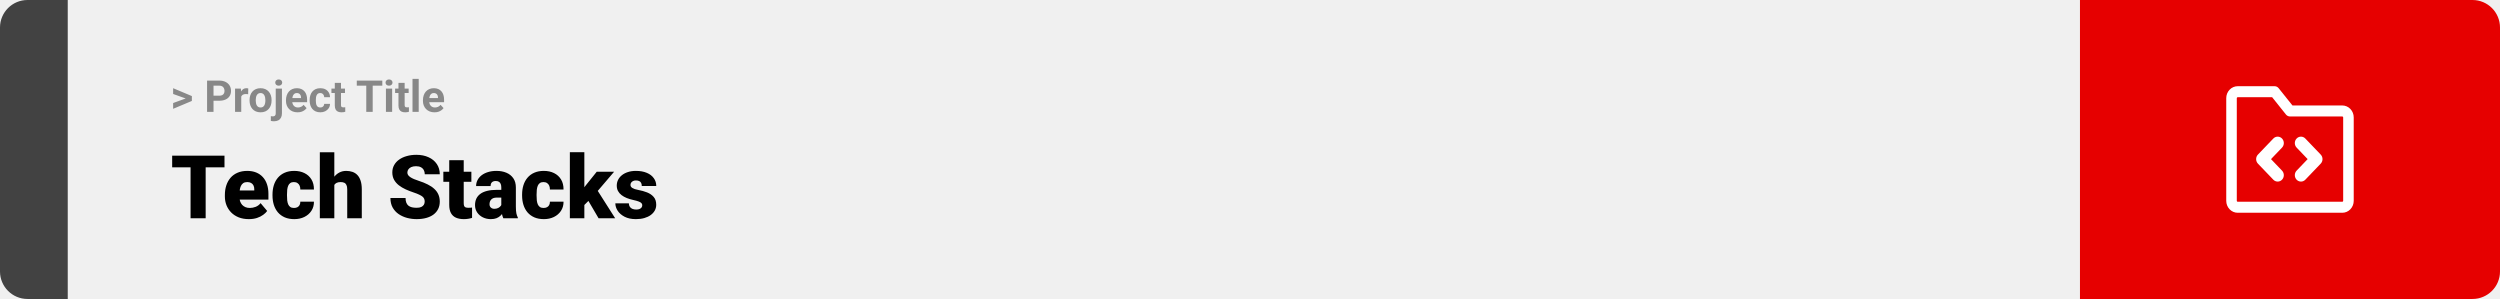
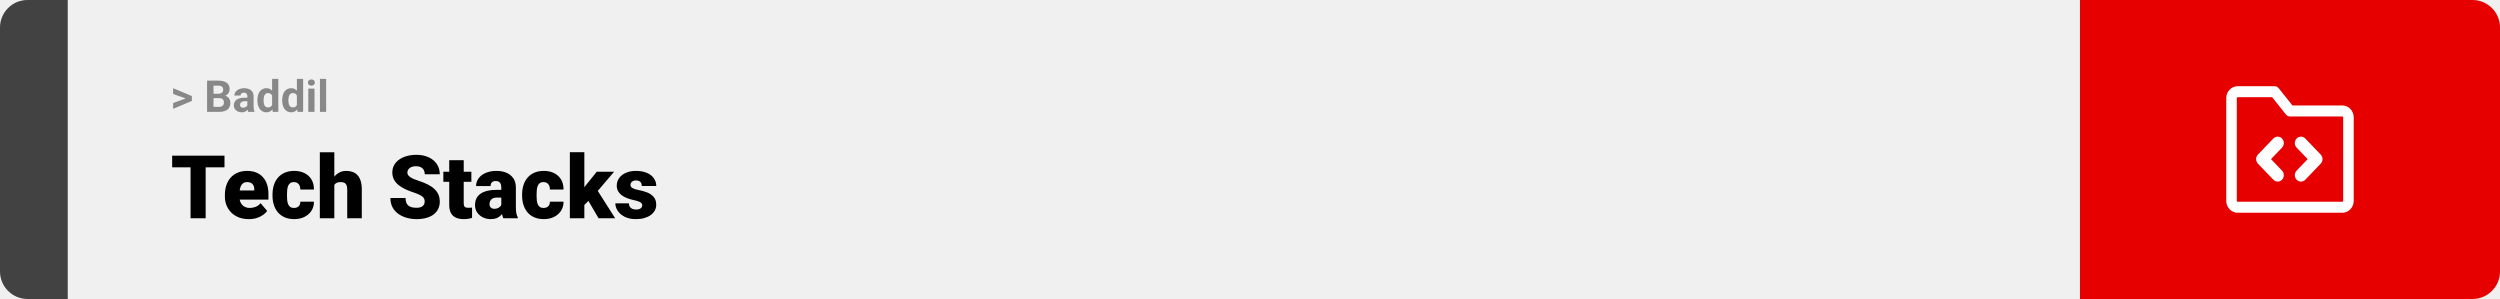
<svg xmlns="http://www.w3.org/2000/svg" width="1363" height="163" viewBox="0 0 1363 163" fill="none">
  <path d="M0 15C0 6.716 6.716 0 15 0H37V163H15C6.716 163 0 156.284 0 148V15Z" fill="#424242" />
  <rect width="1097" height="163" transform="translate(37)" fill="#F0F0F0" />
-   <path d="M101.906 53.922L94.394 51.238V48.086L104.602 52.375V54.637L101.906 53.922ZM94.394 56.172L101.918 53.43L104.602 52.785V55.035L94.394 59.324V56.172ZM119.543 54.918H115.195V52.176H119.543C120.215 52.176 120.762 52.066 121.184 51.848C121.605 51.621 121.914 51.309 122.109 50.91C122.305 50.512 122.402 50.062 122.402 49.562C122.402 49.055 122.305 48.582 122.109 48.145C121.914 47.707 121.605 47.355 121.184 47.09C120.762 46.824 120.215 46.691 119.543 46.691H116.414V61H112.898V43.938H119.543C120.879 43.938 122.023 44.18 122.977 44.664C123.938 45.141 124.672 45.801 125.18 46.645C125.688 47.488 125.941 48.453 125.941 49.539C125.941 50.641 125.688 51.594 125.18 52.398C124.672 53.203 123.938 53.824 122.977 54.262C122.023 54.699 120.879 54.918 119.543 54.918ZM131.531 51.086V61H128.156V48.32H131.332L131.531 51.086ZM135.352 48.238L135.293 51.367C135.129 51.344 134.93 51.324 134.695 51.309C134.469 51.285 134.262 51.273 134.074 51.273C133.598 51.273 133.184 51.336 132.832 51.461C132.488 51.578 132.199 51.754 131.965 51.988C131.738 52.223 131.566 52.508 131.449 52.844C131.34 53.18 131.277 53.562 131.262 53.992L130.582 53.781C130.582 52.961 130.664 52.207 130.828 51.52C130.992 50.824 131.23 50.219 131.543 49.703C131.863 49.188 132.254 48.789 132.715 48.508C133.176 48.227 133.703 48.086 134.297 48.086C134.484 48.086 134.676 48.102 134.871 48.133C135.066 48.156 135.227 48.191 135.352 48.238ZM136.055 54.789V54.543C136.055 53.613 136.188 52.758 136.453 51.977C136.719 51.188 137.105 50.504 137.613 49.926C138.121 49.348 138.746 48.898 139.488 48.578C140.23 48.25 141.082 48.086 142.043 48.086C143.004 48.086 143.859 48.25 144.609 48.578C145.359 48.898 145.988 49.348 146.496 49.926C147.012 50.504 147.402 51.188 147.668 51.977C147.934 52.758 148.066 53.613 148.066 54.543V54.789C148.066 55.711 147.934 56.566 147.668 57.355C147.402 58.137 147.012 58.82 146.496 59.406C145.988 59.984 145.363 60.434 144.621 60.754C143.879 61.074 143.027 61.234 142.066 61.234C141.105 61.234 140.25 61.074 139.5 60.754C138.758 60.434 138.129 59.984 137.613 59.406C137.105 58.82 136.719 58.137 136.453 57.355C136.188 56.566 136.055 55.711 136.055 54.789ZM139.43 54.543V54.789C139.43 55.32 139.477 55.816 139.57 56.277C139.664 56.738 139.812 57.145 140.016 57.496C140.227 57.84 140.5 58.109 140.836 58.305C141.172 58.5 141.582 58.598 142.066 58.598C142.535 58.598 142.938 58.5 143.273 58.305C143.609 58.109 143.879 57.84 144.082 57.496C144.285 57.145 144.434 56.738 144.527 56.277C144.629 55.816 144.68 55.32 144.68 54.789V54.543C144.68 54.027 144.629 53.543 144.527 53.09C144.434 52.629 144.281 52.223 144.07 51.871C143.867 51.512 143.598 51.23 143.262 51.027C142.926 50.824 142.52 50.723 142.043 50.723C141.566 50.723 141.16 50.824 140.824 51.027C140.496 51.23 140.227 51.512 140.016 51.871C139.812 52.223 139.664 52.629 139.57 53.09C139.477 53.543 139.43 54.027 139.43 54.543ZM150.328 48.32H153.715V61.762C153.715 62.699 153.543 63.492 153.199 64.141C152.855 64.789 152.359 65.281 151.711 65.617C151.062 65.953 150.277 66.121 149.355 66.121C149.066 66.121 148.785 66.106 148.512 66.074C148.23 66.043 147.941 65.992 147.645 65.922L147.656 63.332C147.844 63.363 148.027 63.387 148.207 63.402C148.379 63.426 148.555 63.438 148.734 63.438C149.086 63.438 149.379 63.379 149.613 63.262C149.848 63.145 150.023 62.961 150.141 62.711C150.266 62.469 150.328 62.152 150.328 61.762V48.32ZM150.059 45.016C150.059 44.523 150.23 44.117 150.574 43.797C150.926 43.477 151.387 43.316 151.957 43.316C152.535 43.316 152.996 43.477 153.34 43.797C153.684 44.117 153.855 44.523 153.855 45.016C153.855 45.508 153.684 45.914 153.34 46.234C152.996 46.555 152.535 46.715 151.957 46.715C151.387 46.715 150.926 46.555 150.574 46.234C150.23 45.914 150.059 45.508 150.059 45.016ZM162.234 61.234C161.25 61.234 160.367 61.078 159.586 60.766C158.805 60.445 158.141 60.004 157.594 59.441C157.055 58.879 156.641 58.227 156.352 57.484C156.062 56.734 155.918 55.938 155.918 55.094V54.625C155.918 53.664 156.055 52.785 156.328 51.988C156.602 51.191 156.992 50.5 157.5 49.914C158.016 49.328 158.641 48.879 159.375 48.566C160.109 48.246 160.938 48.086 161.859 48.086C162.758 48.086 163.555 48.234 164.25 48.531C164.945 48.828 165.527 49.25 165.996 49.797C166.473 50.344 166.832 51 167.074 51.766C167.316 52.523 167.438 53.367 167.438 54.297V55.703H157.359V53.453H164.121V53.195C164.121 52.727 164.035 52.309 163.863 51.941C163.699 51.566 163.449 51.27 163.113 51.051C162.777 50.832 162.348 50.723 161.824 50.723C161.379 50.723 160.996 50.82 160.676 51.016C160.355 51.211 160.094 51.484 159.891 51.836C159.695 52.188 159.547 52.602 159.445 53.078C159.352 53.547 159.305 54.062 159.305 54.625V55.094C159.305 55.602 159.375 56.07 159.516 56.5C159.664 56.93 159.871 57.301 160.137 57.613C160.41 57.926 160.738 58.168 161.121 58.34C161.512 58.512 161.953 58.598 162.445 58.598C163.055 58.598 163.621 58.48 164.145 58.246C164.676 58.004 165.133 57.641 165.516 57.156L167.156 58.938C166.891 59.32 166.527 59.688 166.066 60.039C165.613 60.391 165.066 60.68 164.426 60.906C163.785 61.125 163.055 61.234 162.234 61.234ZM174.598 58.598C175.012 58.598 175.379 58.52 175.699 58.363C176.02 58.199 176.27 57.973 176.449 57.684C176.637 57.387 176.734 57.039 176.742 56.641H179.918C179.91 57.531 179.672 58.324 179.203 59.02C178.734 59.707 178.105 60.25 177.316 60.648C176.527 61.039 175.645 61.234 174.668 61.234C173.684 61.234 172.824 61.07 172.09 60.742C171.363 60.414 170.758 59.961 170.273 59.383C169.789 58.797 169.426 58.117 169.184 57.344C168.941 56.562 168.82 55.727 168.82 54.836V54.496C168.82 53.598 168.941 52.762 169.184 51.988C169.426 51.207 169.789 50.527 170.273 49.949C170.758 49.363 171.363 48.906 172.09 48.578C172.816 48.25 173.668 48.086 174.645 48.086C175.684 48.086 176.594 48.285 177.375 48.684C178.164 49.082 178.781 49.652 179.227 50.395C179.68 51.129 179.91 52 179.918 53.008H176.742C176.734 52.586 176.645 52.203 176.473 51.859C176.309 51.516 176.066 51.242 175.746 51.039C175.434 50.828 175.047 50.723 174.586 50.723C174.094 50.723 173.691 50.828 173.379 51.039C173.066 51.242 172.824 51.523 172.652 51.883C172.48 52.234 172.359 52.637 172.289 53.09C172.227 53.535 172.195 54.004 172.195 54.496V54.836C172.195 55.328 172.227 55.801 172.289 56.254C172.352 56.707 172.469 57.109 172.641 57.461C172.82 57.812 173.066 58.09 173.379 58.293C173.691 58.496 174.098 58.598 174.598 58.598ZM188.086 48.32V50.711H180.703V48.32H188.086ZM182.531 45.191H185.906V57.18C185.906 57.547 185.953 57.828 186.047 58.023C186.148 58.219 186.297 58.355 186.492 58.434C186.688 58.504 186.934 58.539 187.23 58.539C187.441 58.539 187.629 58.531 187.793 58.516C187.965 58.492 188.109 58.469 188.227 58.445L188.238 60.93C187.949 61.023 187.637 61.098 187.301 61.152C186.965 61.207 186.594 61.234 186.188 61.234C185.445 61.234 184.797 61.113 184.242 60.871C183.695 60.621 183.273 60.223 182.977 59.676C182.68 59.129 182.531 58.41 182.531 57.52V45.191ZM203.191 43.938V61H199.688V43.938H203.191ZM208.441 43.938V46.691H194.52V43.938H208.441ZM213.797 48.32V61H210.41V48.32H213.797ZM210.199 45.016C210.199 44.523 210.371 44.117 210.715 43.797C211.059 43.477 211.52 43.316 212.098 43.316C212.668 43.316 213.125 43.477 213.469 43.797C213.82 44.117 213.996 44.523 213.996 45.016C213.996 45.508 213.82 45.914 213.469 46.234C213.125 46.555 212.668 46.715 212.098 46.715C211.52 46.715 211.059 46.555 210.715 46.234C210.371 45.914 210.199 45.508 210.199 45.016ZM222.797 48.32V50.711H215.414V48.32H222.797ZM217.242 45.191H220.617V57.18C220.617 57.547 220.664 57.828 220.758 58.023C220.859 58.219 221.008 58.355 221.203 58.434C221.398 58.504 221.645 58.539 221.941 58.539C222.152 58.539 222.34 58.531 222.504 58.516C222.676 58.492 222.82 58.469 222.938 58.445L222.949 60.93C222.66 61.023 222.348 61.098 222.012 61.152C221.676 61.207 221.305 61.234 220.898 61.234C220.156 61.234 219.508 61.113 218.953 60.871C218.406 60.621 217.984 60.223 217.688 59.676C217.391 59.129 217.242 58.41 217.242 57.52V45.191ZM228.281 43V61H224.895V43H228.281ZM236.906 61.234C235.922 61.234 235.039 61.078 234.258 60.766C233.477 60.445 232.812 60.004 232.266 59.441C231.727 58.879 231.312 58.227 231.023 57.484C230.734 56.734 230.59 55.938 230.59 55.094V54.625C230.59 53.664 230.727 52.785 231 51.988C231.273 51.191 231.664 50.5 232.172 49.914C232.688 49.328 233.312 48.879 234.047 48.566C234.781 48.246 235.609 48.086 236.531 48.086C237.43 48.086 238.227 48.234 238.922 48.531C239.617 48.828 240.199 49.25 240.668 49.797C241.145 50.344 241.504 51 241.746 51.766C241.988 52.523 242.109 53.367 242.109 54.297V55.703H232.031V53.453H238.793V53.195C238.793 52.727 238.707 52.309 238.535 51.941C238.371 51.566 238.121 51.27 237.785 51.051C237.449 50.832 237.02 50.723 236.496 50.723C236.051 50.723 235.668 50.82 235.348 51.016C235.027 51.211 234.766 51.484 234.562 51.836C234.367 52.188 234.219 52.602 234.117 53.078C234.023 53.547 233.977 54.062 233.977 54.625V55.094C233.977 55.602 234.047 56.07 234.188 56.5C234.336 56.93 234.543 57.301 234.809 57.613C235.082 57.926 235.41 58.168 235.793 58.34C236.184 58.512 236.625 58.598 237.117 58.598C237.727 58.598 238.293 58.48 238.816 58.246C239.348 58.004 239.805 57.641 240.188 57.156L241.828 58.938C241.562 59.32 241.199 59.688 240.738 60.039C240.285 60.391 239.738 60.68 239.098 60.906C238.457 61.125 237.727 61.234 236.906 61.234Z" fill="#888888" />
+   <path d="M101.906 53.922L94.394 51.238V48.086L104.602 52.375V54.637L101.906 53.922ZM94.394 56.172L101.918 53.43L104.602 52.785V55.035L94.394 59.324V56.172ZM119.578 53.512H115.195L115.172 51.098H118.852C119.5 51.098 120.031 51.016 120.445 50.852C120.859 50.68 121.168 50.434 121.371 50.113C121.582 49.785 121.688 49.387 121.688 48.918C121.688 48.387 121.586 47.957 121.383 47.629C121.188 47.301 120.879 47.062 120.457 46.914C120.043 46.766 119.508 46.691 118.852 46.691H116.414V61H112.898V43.938H118.852C119.844 43.938 120.73 44.031 121.512 44.219C122.301 44.406 122.969 44.691 123.516 45.074C124.062 45.457 124.48 45.941 124.77 46.527C125.059 47.105 125.203 47.793 125.203 48.59C125.203 49.293 125.043 49.941 124.723 50.535C124.41 51.129 123.914 51.613 123.234 51.988C122.562 52.363 121.684 52.57 120.598 52.609L119.578 53.512ZM119.426 61H114.234L115.605 58.258H119.426C120.043 58.258 120.547 58.16 120.938 57.965C121.328 57.762 121.617 57.488 121.805 57.145C121.992 56.801 122.086 56.406 122.086 55.961C122.086 55.461 122 55.027 121.828 54.66C121.664 54.293 121.398 54.012 121.031 53.816C120.664 53.613 120.18 53.512 119.578 53.512H116.191L116.215 51.098H120.434L121.242 52.047C122.281 52.031 123.117 52.215 123.75 52.598C124.391 52.973 124.855 53.461 125.145 54.062C125.441 54.664 125.59 55.309 125.59 55.996C125.59 57.09 125.352 58.012 124.875 58.762C124.398 59.504 123.699 60.062 122.777 60.438C121.863 60.812 120.746 61 119.426 61ZM134.859 58.141V52.492C134.859 52.086 134.793 51.738 134.66 51.449C134.527 51.152 134.32 50.922 134.039 50.758C133.766 50.594 133.41 50.512 132.973 50.512C132.598 50.512 132.273 50.578 132 50.711C131.727 50.836 131.516 51.02 131.367 51.262C131.219 51.496 131.145 51.773 131.145 52.094H127.77C127.77 51.555 127.895 51.043 128.145 50.559C128.395 50.074 128.758 49.648 129.234 49.281C129.711 48.906 130.277 48.613 130.934 48.402C131.598 48.191 132.34 48.086 133.16 48.086C134.145 48.086 135.02 48.25 135.785 48.578C136.551 48.906 137.152 49.398 137.59 50.055C138.035 50.711 138.258 51.531 138.258 52.516V57.941C138.258 58.637 138.301 59.207 138.387 59.652C138.473 60.09 138.598 60.473 138.762 60.801V61H135.352C135.188 60.656 135.062 60.227 134.977 59.711C134.898 59.188 134.859 58.664 134.859 58.141ZM135.305 53.277L135.328 55.188H133.441C132.996 55.188 132.609 55.238 132.281 55.34C131.953 55.441 131.684 55.586 131.473 55.773C131.262 55.953 131.105 56.164 131.004 56.406C130.91 56.648 130.863 56.914 130.863 57.203C130.863 57.492 130.93 57.754 131.062 57.988C131.195 58.215 131.387 58.395 131.637 58.527C131.887 58.652 132.18 58.715 132.516 58.715C133.023 58.715 133.465 58.613 133.84 58.41C134.215 58.207 134.504 57.957 134.707 57.66C134.918 57.363 135.027 57.082 135.035 56.816L135.926 58.246C135.801 58.566 135.629 58.898 135.41 59.242C135.199 59.586 134.93 59.91 134.602 60.215C134.273 60.512 133.879 60.758 133.418 60.953C132.957 61.141 132.41 61.234 131.777 61.234C130.973 61.234 130.242 61.074 129.586 60.754C128.938 60.426 128.422 59.977 128.039 59.406C127.664 58.828 127.477 58.172 127.477 57.438C127.477 56.773 127.602 56.184 127.852 55.668C128.102 55.152 128.469 54.719 128.953 54.367C129.445 54.008 130.059 53.738 130.793 53.559C131.527 53.371 132.379 53.277 133.348 53.277H135.305ZM148.348 58.234V43H151.746V61H148.688L148.348 58.234ZM140.332 54.812V54.566C140.332 53.598 140.441 52.719 140.66 51.93C140.879 51.133 141.199 50.449 141.621 49.879C142.043 49.309 142.562 48.867 143.18 48.555C143.797 48.242 144.5 48.086 145.289 48.086C146.031 48.086 146.68 48.242 147.234 48.555C147.797 48.867 148.273 49.312 148.664 49.891C149.062 50.461 149.383 51.137 149.625 51.918C149.867 52.691 150.043 53.539 150.152 54.461V55C150.043 55.883 149.867 56.703 149.625 57.461C149.383 58.219 149.062 58.883 148.664 59.453C148.273 60.016 147.797 60.453 147.234 60.766C146.672 61.078 146.016 61.234 145.266 61.234C144.477 61.234 143.773 61.074 143.156 60.754C142.547 60.434 142.031 59.984 141.609 59.406C141.195 58.828 140.879 58.148 140.66 57.367C140.441 56.586 140.332 55.734 140.332 54.812ZM143.707 54.566V54.812C143.707 55.336 143.746 55.824 143.824 56.277C143.91 56.73 144.047 57.133 144.234 57.484C144.43 57.828 144.68 58.098 144.984 58.293C145.297 58.48 145.676 58.574 146.121 58.574C146.699 58.574 147.176 58.445 147.551 58.188C147.926 57.922 148.211 57.559 148.406 57.098C148.609 56.637 148.727 56.105 148.758 55.504V53.969C148.734 53.477 148.664 53.035 148.547 52.645C148.438 52.246 148.273 51.906 148.055 51.625C147.844 51.344 147.578 51.125 147.258 50.969C146.945 50.812 146.574 50.734 146.145 50.734C145.707 50.734 145.332 50.836 145.02 51.039C144.707 51.234 144.453 51.504 144.258 51.848C144.07 52.191 143.93 52.598 143.836 53.066C143.75 53.527 143.707 54.027 143.707 54.566ZM161.871 58.234V43H165.27V61H162.211L161.871 58.234ZM153.855 54.812V54.566C153.855 53.598 153.965 52.719 154.184 51.93C154.402 51.133 154.723 50.449 155.145 49.879C155.566 49.309 156.086 48.867 156.703 48.555C157.32 48.242 158.023 48.086 158.812 48.086C159.555 48.086 160.203 48.242 160.758 48.555C161.32 48.867 161.797 49.312 162.188 49.891C162.586 50.461 162.906 51.137 163.148 51.918C163.391 52.691 163.566 53.539 163.676 54.461V55C163.566 55.883 163.391 56.703 163.148 57.461C162.906 58.219 162.586 58.883 162.188 59.453C161.797 60.016 161.32 60.453 160.758 60.766C160.195 61.078 159.539 61.234 158.789 61.234C158 61.234 157.297 61.074 156.68 60.754C156.07 60.434 155.555 59.984 155.133 59.406C154.719 58.828 154.402 58.148 154.184 57.367C153.965 56.586 153.855 55.734 153.855 54.812ZM157.23 54.566V54.812C157.23 55.336 157.27 55.824 157.348 56.277C157.434 56.73 157.57 57.133 157.758 57.484C157.953 57.828 158.203 58.098 158.508 58.293C158.82 58.48 159.199 58.574 159.645 58.574C160.223 58.574 160.699 58.445 161.074 58.188C161.449 57.922 161.734 57.559 161.93 57.098C162.133 56.637 162.25 56.105 162.281 55.504V53.969C162.258 53.477 162.188 53.035 162.07 52.645C161.961 52.246 161.797 51.906 161.578 51.625C161.367 51.344 161.102 51.125 160.781 50.969C160.469 50.812 160.098 50.734 159.668 50.734C159.23 50.734 158.855 50.836 158.543 51.039C158.23 51.234 157.977 51.504 157.781 51.848C157.594 52.191 157.453 52.598 157.359 53.066C157.273 53.527 157.23 54.027 157.23 54.566ZM171.469 48.32V61H168.082V48.32H171.469ZM167.871 45.016C167.871 44.523 168.043 44.117 168.387 43.797C168.73 43.477 169.191 43.316 169.77 43.316C170.34 43.316 170.797 43.477 171.141 43.797C171.492 44.117 171.668 44.523 171.668 45.016C171.668 45.508 171.492 45.914 171.141 46.234C170.797 46.555 170.34 46.715 169.77 46.715C169.191 46.715 168.73 46.555 168.387 46.234C168.043 45.914 167.871 45.508 167.871 45.016ZM177.82 43V61H174.434V43H177.82Z" fill="#888888" />
  <path d="M112.125 84.875V119H103.898V84.875H112.125ZM122.391 84.875V91.227H93.867V84.875H122.391ZM135.68 119.469C133.617 119.469 131.773 119.148 130.148 118.508C128.523 117.852 127.148 116.953 126.023 115.812C124.914 114.672 124.062 113.359 123.469 111.875C122.891 110.391 122.602 108.82 122.602 107.164V106.273C122.602 104.414 122.859 102.695 123.375 101.117C123.891 99.523 124.656 98.133 125.672 96.945C126.688 95.758 127.961 94.836 129.492 94.18C131.023 93.508 132.805 93.172 134.836 93.172C136.633 93.172 138.242 93.461 139.664 94.039C141.086 94.617 142.289 95.445 143.273 96.523C144.273 97.602 145.031 98.906 145.547 100.438C146.078 101.969 146.344 103.688 146.344 105.594V108.805H125.625V103.859H138.633V103.25C138.648 102.406 138.5 101.688 138.188 101.094C137.891 100.5 137.453 100.047 136.875 99.734C136.297 99.422 135.594 99.266 134.766 99.266C133.906 99.266 133.195 99.453 132.633 99.828C132.086 100.203 131.656 100.719 131.344 101.375C131.047 102.016 130.836 102.758 130.711 103.602C130.586 104.445 130.523 105.336 130.523 106.273V107.164C130.523 108.102 130.648 108.953 130.898 109.719C131.164 110.484 131.539 111.141 132.023 111.688C132.523 112.219 133.117 112.633 133.805 112.93C134.508 113.227 135.305 113.375 136.195 113.375C137.273 113.375 138.336 113.172 139.383 112.766C140.43 112.359 141.328 111.688 142.078 110.75L145.664 115.016C145.148 115.75 144.414 116.461 143.461 117.148C142.523 117.836 141.398 118.398 140.086 118.836C138.773 119.258 137.305 119.469 135.68 119.469ZM160.266 113.375C161 113.375 161.625 113.242 162.141 112.977C162.672 112.695 163.07 112.305 163.336 111.805C163.617 111.289 163.75 110.672 163.734 109.953H171.164C171.18 111.859 170.711 113.531 169.758 114.969C168.82 116.391 167.539 117.5 165.914 118.297C164.305 119.078 162.484 119.469 160.453 119.469C158.469 119.469 156.734 119.148 155.25 118.508C153.766 117.852 152.523 116.945 151.523 115.789C150.539 114.617 149.797 113.25 149.297 111.688C148.812 110.125 148.57 108.43 148.57 106.602V106.062C148.57 104.234 148.812 102.539 149.297 100.977C149.797 99.398 150.539 98.031 151.523 96.875C152.523 95.703 153.758 94.797 155.227 94.156C156.711 93.5 158.438 93.172 160.406 93.172C162.516 93.172 164.375 93.57 165.984 94.367C167.609 95.164 168.883 96.32 169.805 97.836C170.727 99.352 171.18 101.188 171.164 103.344H163.734C163.75 102.578 163.633 101.891 163.383 101.281C163.133 100.672 162.742 100.188 162.211 99.828C161.695 99.453 161.031 99.266 160.219 99.266C159.406 99.266 158.75 99.445 158.25 99.805C157.75 100.164 157.367 100.664 157.102 101.305C156.852 101.93 156.68 102.648 156.586 103.461C156.508 104.273 156.469 105.141 156.469 106.062V106.602C156.469 107.539 156.508 108.422 156.586 109.25C156.68 110.062 156.859 110.781 157.125 111.406C157.391 112.016 157.773 112.5 158.273 112.859C158.773 113.203 159.438 113.375 160.266 113.375ZM182.273 83V119H174.375V83H182.273ZM181.336 105.453L179.484 105.5C179.484 103.719 179.703 102.078 180.141 100.578C180.578 99.078 181.203 97.773 182.016 96.664C182.828 95.555 183.805 94.695 184.945 94.086C186.086 93.477 187.352 93.172 188.742 93.172C189.992 93.172 191.133 93.352 192.164 93.711C193.211 94.07 194.109 94.648 194.859 95.445C195.625 96.242 196.211 97.281 196.617 98.562C197.039 99.844 197.25 101.406 197.25 103.25V119H189.305V103.203C189.305 102.172 189.156 101.375 188.859 100.812C188.578 100.234 188.172 99.836 187.641 99.617C187.109 99.383 186.461 99.266 185.695 99.266C184.773 99.266 184.023 99.422 183.445 99.734C182.867 100.047 182.422 100.484 182.109 101.047C181.812 101.594 181.609 102.242 181.5 102.992C181.391 103.742 181.336 104.562 181.336 105.453ZM231.539 109.93C231.539 109.398 231.461 108.922 231.305 108.5C231.148 108.062 230.859 107.656 230.438 107.281C230.016 106.906 229.406 106.531 228.609 106.156C227.828 105.766 226.797 105.359 225.516 104.938C224.016 104.438 222.57 103.875 221.18 103.25C219.789 102.609 218.547 101.867 217.453 101.023C216.359 100.164 215.492 99.164 214.852 98.023C214.211 96.867 213.891 95.523 213.891 93.992C213.891 92.523 214.219 91.203 214.875 90.031C215.531 88.844 216.445 87.836 217.617 87.008C218.805 86.164 220.195 85.523 221.789 85.086C223.383 84.633 225.125 84.406 227.016 84.406C229.516 84.406 231.719 84.844 233.625 85.719C235.547 86.578 237.047 87.805 238.125 89.398C239.219 90.977 239.766 92.844 239.766 95H231.586C231.586 94.141 231.406 93.383 231.047 92.727C230.703 92.07 230.18 91.555 229.477 91.18C228.773 90.805 227.891 90.617 226.828 90.617C225.797 90.617 224.93 90.773 224.227 91.086C223.523 91.398 222.992 91.82 222.633 92.352C222.273 92.867 222.094 93.438 222.094 94.062C222.094 94.578 222.234 95.047 222.516 95.469C222.812 95.875 223.227 96.258 223.758 96.617C224.305 96.977 224.961 97.32 225.727 97.648C226.508 97.977 227.383 98.297 228.352 98.609C230.164 99.188 231.773 99.836 233.18 100.555C234.602 101.258 235.797 102.062 236.766 102.969C237.75 103.859 238.492 104.875 238.992 106.016C239.508 107.156 239.766 108.445 239.766 109.883C239.766 111.414 239.469 112.773 238.875 113.961C238.281 115.148 237.43 116.156 236.32 116.984C235.211 117.797 233.883 118.414 232.336 118.836C230.789 119.258 229.062 119.469 227.156 119.469C225.406 119.469 223.68 119.25 221.977 118.812C220.289 118.359 218.758 117.672 217.383 116.75C216.008 115.812 214.906 114.617 214.078 113.164C213.266 111.695 212.859 109.953 212.859 107.938H221.109C221.109 108.938 221.242 109.781 221.508 110.469C221.773 111.156 222.164 111.711 222.68 112.133C223.195 112.539 223.828 112.836 224.578 113.023C225.328 113.195 226.188 113.281 227.156 113.281C228.203 113.281 229.047 113.133 229.688 112.836C230.328 112.523 230.797 112.117 231.094 111.617C231.391 111.102 231.539 110.539 231.539 109.93ZM256.992 93.641V99.125H241.711V93.641H256.992ZM244.922 87.336H252.82V110.727C252.82 111.398 252.898 111.922 253.055 112.297C253.211 112.656 253.477 112.914 253.852 113.07C254.242 113.211 254.758 113.281 255.398 113.281C255.852 113.281 256.227 113.273 256.523 113.258C256.82 113.227 257.102 113.188 257.367 113.141V118.789C256.695 119.008 255.992 119.172 255.258 119.281C254.523 119.406 253.742 119.469 252.914 119.469C251.227 119.469 249.781 119.203 248.578 118.672C247.391 118.141 246.484 117.305 245.859 116.164C245.234 115.023 244.922 113.539 244.922 111.711V87.336ZM273.305 112.625V102.172C273.305 101.453 273.203 100.836 273 100.32C272.797 99.805 272.477 99.406 272.039 99.125C271.602 98.828 271.016 98.68 270.281 98.68C269.688 98.68 269.18 98.781 268.758 98.984C268.336 99.188 268.016 99.492 267.797 99.898C267.578 100.305 267.469 100.82 267.469 101.445H259.57C259.57 100.273 259.828 99.188 260.344 98.188C260.875 97.172 261.625 96.289 262.594 95.539C263.578 94.789 264.75 94.211 266.109 93.805C267.484 93.383 269.016 93.172 270.703 93.172C272.719 93.172 274.516 93.508 276.094 94.18C277.688 94.852 278.945 95.859 279.867 97.203C280.789 98.531 281.25 100.203 281.25 102.219V112.602C281.25 114.258 281.344 115.516 281.531 116.375C281.719 117.219 281.984 117.961 282.328 118.602V119H274.406C274.031 118.219 273.75 117.266 273.562 116.141C273.391 115 273.305 113.828 273.305 112.625ZM274.266 103.508L274.312 107.727H270.82C270.086 107.727 269.461 107.828 268.945 108.031C268.445 108.234 268.039 108.516 267.727 108.875C267.43 109.219 267.211 109.609 267.07 110.047C266.945 110.484 266.883 110.945 266.883 111.43C266.883 111.898 266.992 112.32 267.211 112.695C267.445 113.055 267.758 113.336 268.148 113.539C268.539 113.742 268.977 113.844 269.461 113.844C270.336 113.844 271.078 113.68 271.688 113.352C272.312 113.008 272.789 112.594 273.117 112.109C273.445 111.625 273.609 111.172 273.609 110.75L275.344 113.984C275.031 114.609 274.672 115.242 274.266 115.883C273.875 116.523 273.383 117.117 272.789 117.664C272.211 118.195 271.5 118.633 270.656 118.977C269.812 119.305 268.789 119.469 267.586 119.469C266.023 119.469 264.586 119.148 263.273 118.508C261.977 117.867 260.938 116.977 260.156 115.836C259.375 114.68 258.984 113.352 258.984 111.852C258.984 110.539 259.219 109.367 259.688 108.336C260.172 107.305 260.898 106.43 261.867 105.711C262.836 104.992 264.07 104.445 265.57 104.07C267.07 103.695 268.836 103.508 270.867 103.508H274.266ZM296.344 113.375C297.078 113.375 297.703 113.242 298.219 112.977C298.75 112.695 299.148 112.305 299.414 111.805C299.695 111.289 299.828 110.672 299.812 109.953H307.242C307.258 111.859 306.789 113.531 305.836 114.969C304.898 116.391 303.617 117.5 301.992 118.297C300.383 119.078 298.562 119.469 296.531 119.469C294.547 119.469 292.812 119.148 291.328 118.508C289.844 117.852 288.602 116.945 287.602 115.789C286.617 114.617 285.875 113.25 285.375 111.688C284.891 110.125 284.648 108.43 284.648 106.602V106.062C284.648 104.234 284.891 102.539 285.375 100.977C285.875 99.398 286.617 98.031 287.602 96.875C288.602 95.703 289.836 94.797 291.305 94.156C292.789 93.5 294.516 93.172 296.484 93.172C298.594 93.172 300.453 93.57 302.062 94.367C303.688 95.164 304.961 96.32 305.883 97.836C306.805 99.352 307.258 101.188 307.242 103.344H299.812C299.828 102.578 299.711 101.891 299.461 101.281C299.211 100.672 298.82 100.188 298.289 99.828C297.773 99.453 297.109 99.266 296.297 99.266C295.484 99.266 294.828 99.445 294.328 99.805C293.828 100.164 293.445 100.664 293.18 101.305C292.93 101.93 292.758 102.648 292.664 103.461C292.586 104.273 292.547 105.141 292.547 106.062V106.602C292.547 107.539 292.586 108.422 292.664 109.25C292.758 110.062 292.938 110.781 293.203 111.406C293.469 112.016 293.852 112.5 294.352 112.859C294.852 113.203 295.516 113.375 296.344 113.375ZM318.586 82.977V119H310.688V82.977H318.586ZM334.805 93.641L323.789 106.555L318.023 112.32L314.578 107.305L319.383 101.047L325.336 93.641H334.805ZM326.344 119L319.57 107.445L325.406 103.297L335.391 119H326.344ZM350.156 111.875C350.156 111.438 350.008 111.062 349.711 110.75C349.43 110.422 348.93 110.125 348.211 109.859C347.492 109.578 346.484 109.297 345.188 109.016C343.953 108.75 342.789 108.398 341.695 107.961C340.617 107.523 339.672 106.992 338.859 106.367C338.047 105.742 337.406 105 336.938 104.141C336.484 103.281 336.258 102.297 336.258 101.188C336.258 100.109 336.484 99.094 336.938 98.141C337.406 97.172 338.086 96.32 338.977 95.586C339.883 94.836 340.984 94.25 342.281 93.828C343.578 93.391 345.055 93.172 346.711 93.172C348.992 93.172 350.961 93.523 352.617 94.227C354.273 94.914 355.547 95.883 356.438 97.133C357.344 98.367 357.797 99.797 357.797 101.422H349.898C349.898 100.781 349.789 100.234 349.57 99.781C349.367 99.328 349.031 98.984 348.562 98.75C348.094 98.5 347.469 98.375 346.688 98.375C346.141 98.375 345.641 98.477 345.188 98.68C344.75 98.883 344.398 99.164 344.133 99.523C343.867 99.883 343.734 100.305 343.734 100.789C343.734 101.133 343.812 101.445 343.969 101.727C344.141 101.992 344.398 102.242 344.742 102.477C345.086 102.695 345.523 102.898 346.055 103.086C346.586 103.258 347.227 103.414 347.977 103.555C349.68 103.867 351.273 104.312 352.758 104.891C354.242 105.469 355.445 106.289 356.367 107.352C357.305 108.414 357.773 109.844 357.773 111.641C357.773 112.766 357.516 113.805 357 114.758C356.484 115.695 355.742 116.523 354.773 117.242C353.805 117.945 352.641 118.492 351.281 118.883C349.922 119.273 348.391 119.469 346.688 119.469C344.266 119.469 342.219 119.039 340.547 118.18C338.875 117.305 337.609 116.211 336.75 114.898C335.906 113.57 335.484 112.227 335.484 110.867H342.844C342.875 111.648 343.062 112.289 343.406 112.789C343.766 113.289 344.242 113.656 344.836 113.891C345.43 114.125 346.117 114.242 346.898 114.242C347.617 114.242 348.211 114.141 348.68 113.938C349.164 113.734 349.531 113.461 349.781 113.117C350.031 112.758 350.156 112.344 350.156 111.875Z" fill="black" />
  <path d="M1134 0H1348C1356.28 0 1363 6.716 1363 15V148C1363 156.284 1356.28 163 1348 163H1134V0Z" fill="#E60000" />
  <path fill-rule="evenodd" clip-rule="evenodd" d="M1219.98 53C1219.85 53 1219.73 53.053 1219.64 53.146C1219.55 53.24 1219.5 53.367 1219.5 53.5V109.5C1219.5 109.633 1219.55 109.76 1219.64 109.854C1219.73 109.947 1219.85 110 1219.98 110H1277.02C1277.15 110 1277.27 109.947 1277.36 109.854C1277.45 109.76 1277.5 109.633 1277.5 109.5V64C1277.5 63.867 1277.45 63.74 1277.36 63.646C1277.27 63.553 1277.15 63.5 1277.02 63.5H1248.5C1247.65 63.5 1246.84 63.105 1246.29 62.421L1238.77 53H1219.98ZM1215.58 48.904C1216.74 47.685 1218.33 47 1219.98 47H1240.11C1240.97 47 1241.77 47.395 1242.32 48.079L1249.85 57.5H1277.02C1278.67 57.5 1280.26 58.185 1281.42 59.404C1282.59 60.623 1283.25 62.276 1283.25 64V109.5C1283.25 111.224 1282.59 112.877 1281.42 114.096C1280.26 115.315 1278.67 116 1277.02 116H1219.98C1218.33 116 1216.74 115.315 1215.58 114.096C1214.41 112.877 1213.75 111.224 1213.75 109.5V53.5C1213.75 51.776 1214.41 50.123 1215.58 48.904Z" fill="white" />
  <path fill-rule="evenodd" clip-rule="evenodd" d="M1244.16 75.525C1245.47 76.892 1245.47 79.108 1244.16 80.475L1238.15 86.75L1244.16 93.025C1245.47 94.392 1245.47 96.608 1244.16 97.975C1242.85 99.342 1240.73 99.342 1239.42 97.975L1231.03 89.225C1229.72 87.858 1229.72 85.642 1231.03 84.275L1239.42 75.525C1240.73 74.158 1242.85 74.158 1244.16 75.525Z" fill="white" />
  <path fill-rule="evenodd" clip-rule="evenodd" d="M1252.12 97.975C1250.81 96.608 1250.81 94.392 1252.12 93.025L1258.13 86.75L1252.12 80.475C1250.81 79.108 1250.81 76.892 1252.12 75.525C1253.43 74.158 1255.55 74.158 1256.86 75.525L1265.25 84.275C1266.56 85.642 1266.56 87.858 1265.25 89.225L1256.86 97.975C1255.55 99.342 1253.43 99.342 1252.12 97.975Z" fill="white" />
</svg>
